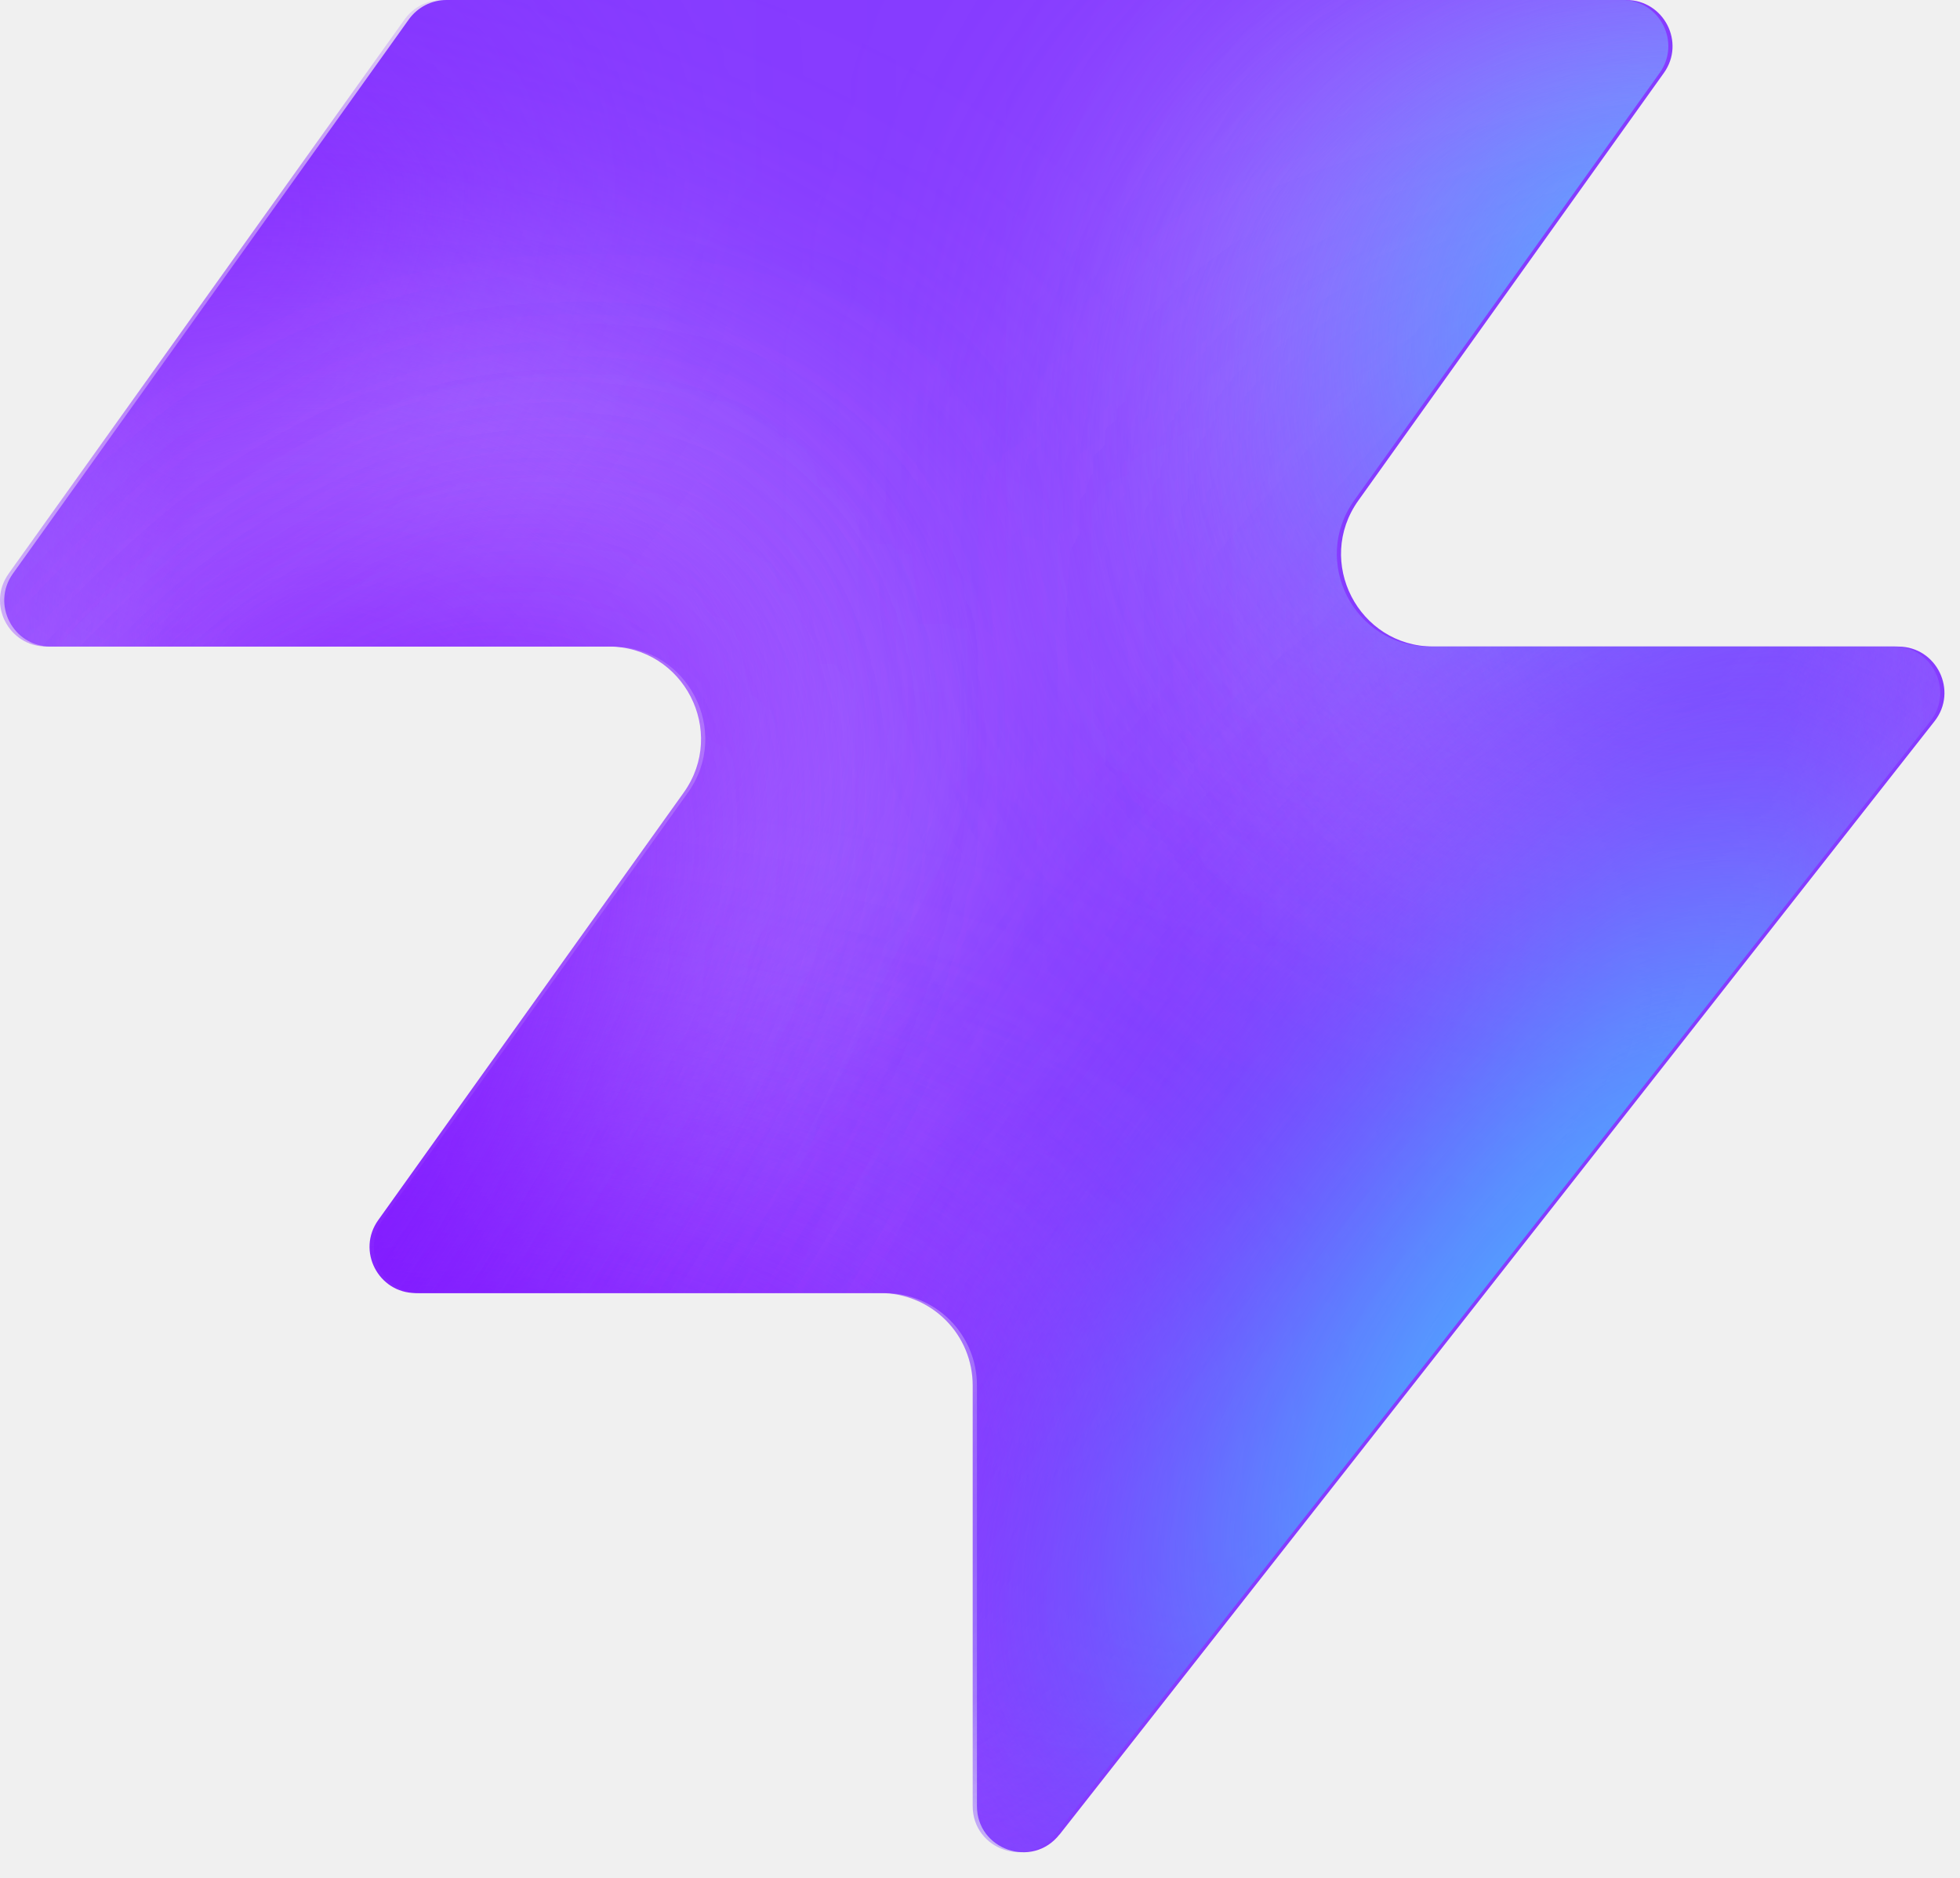
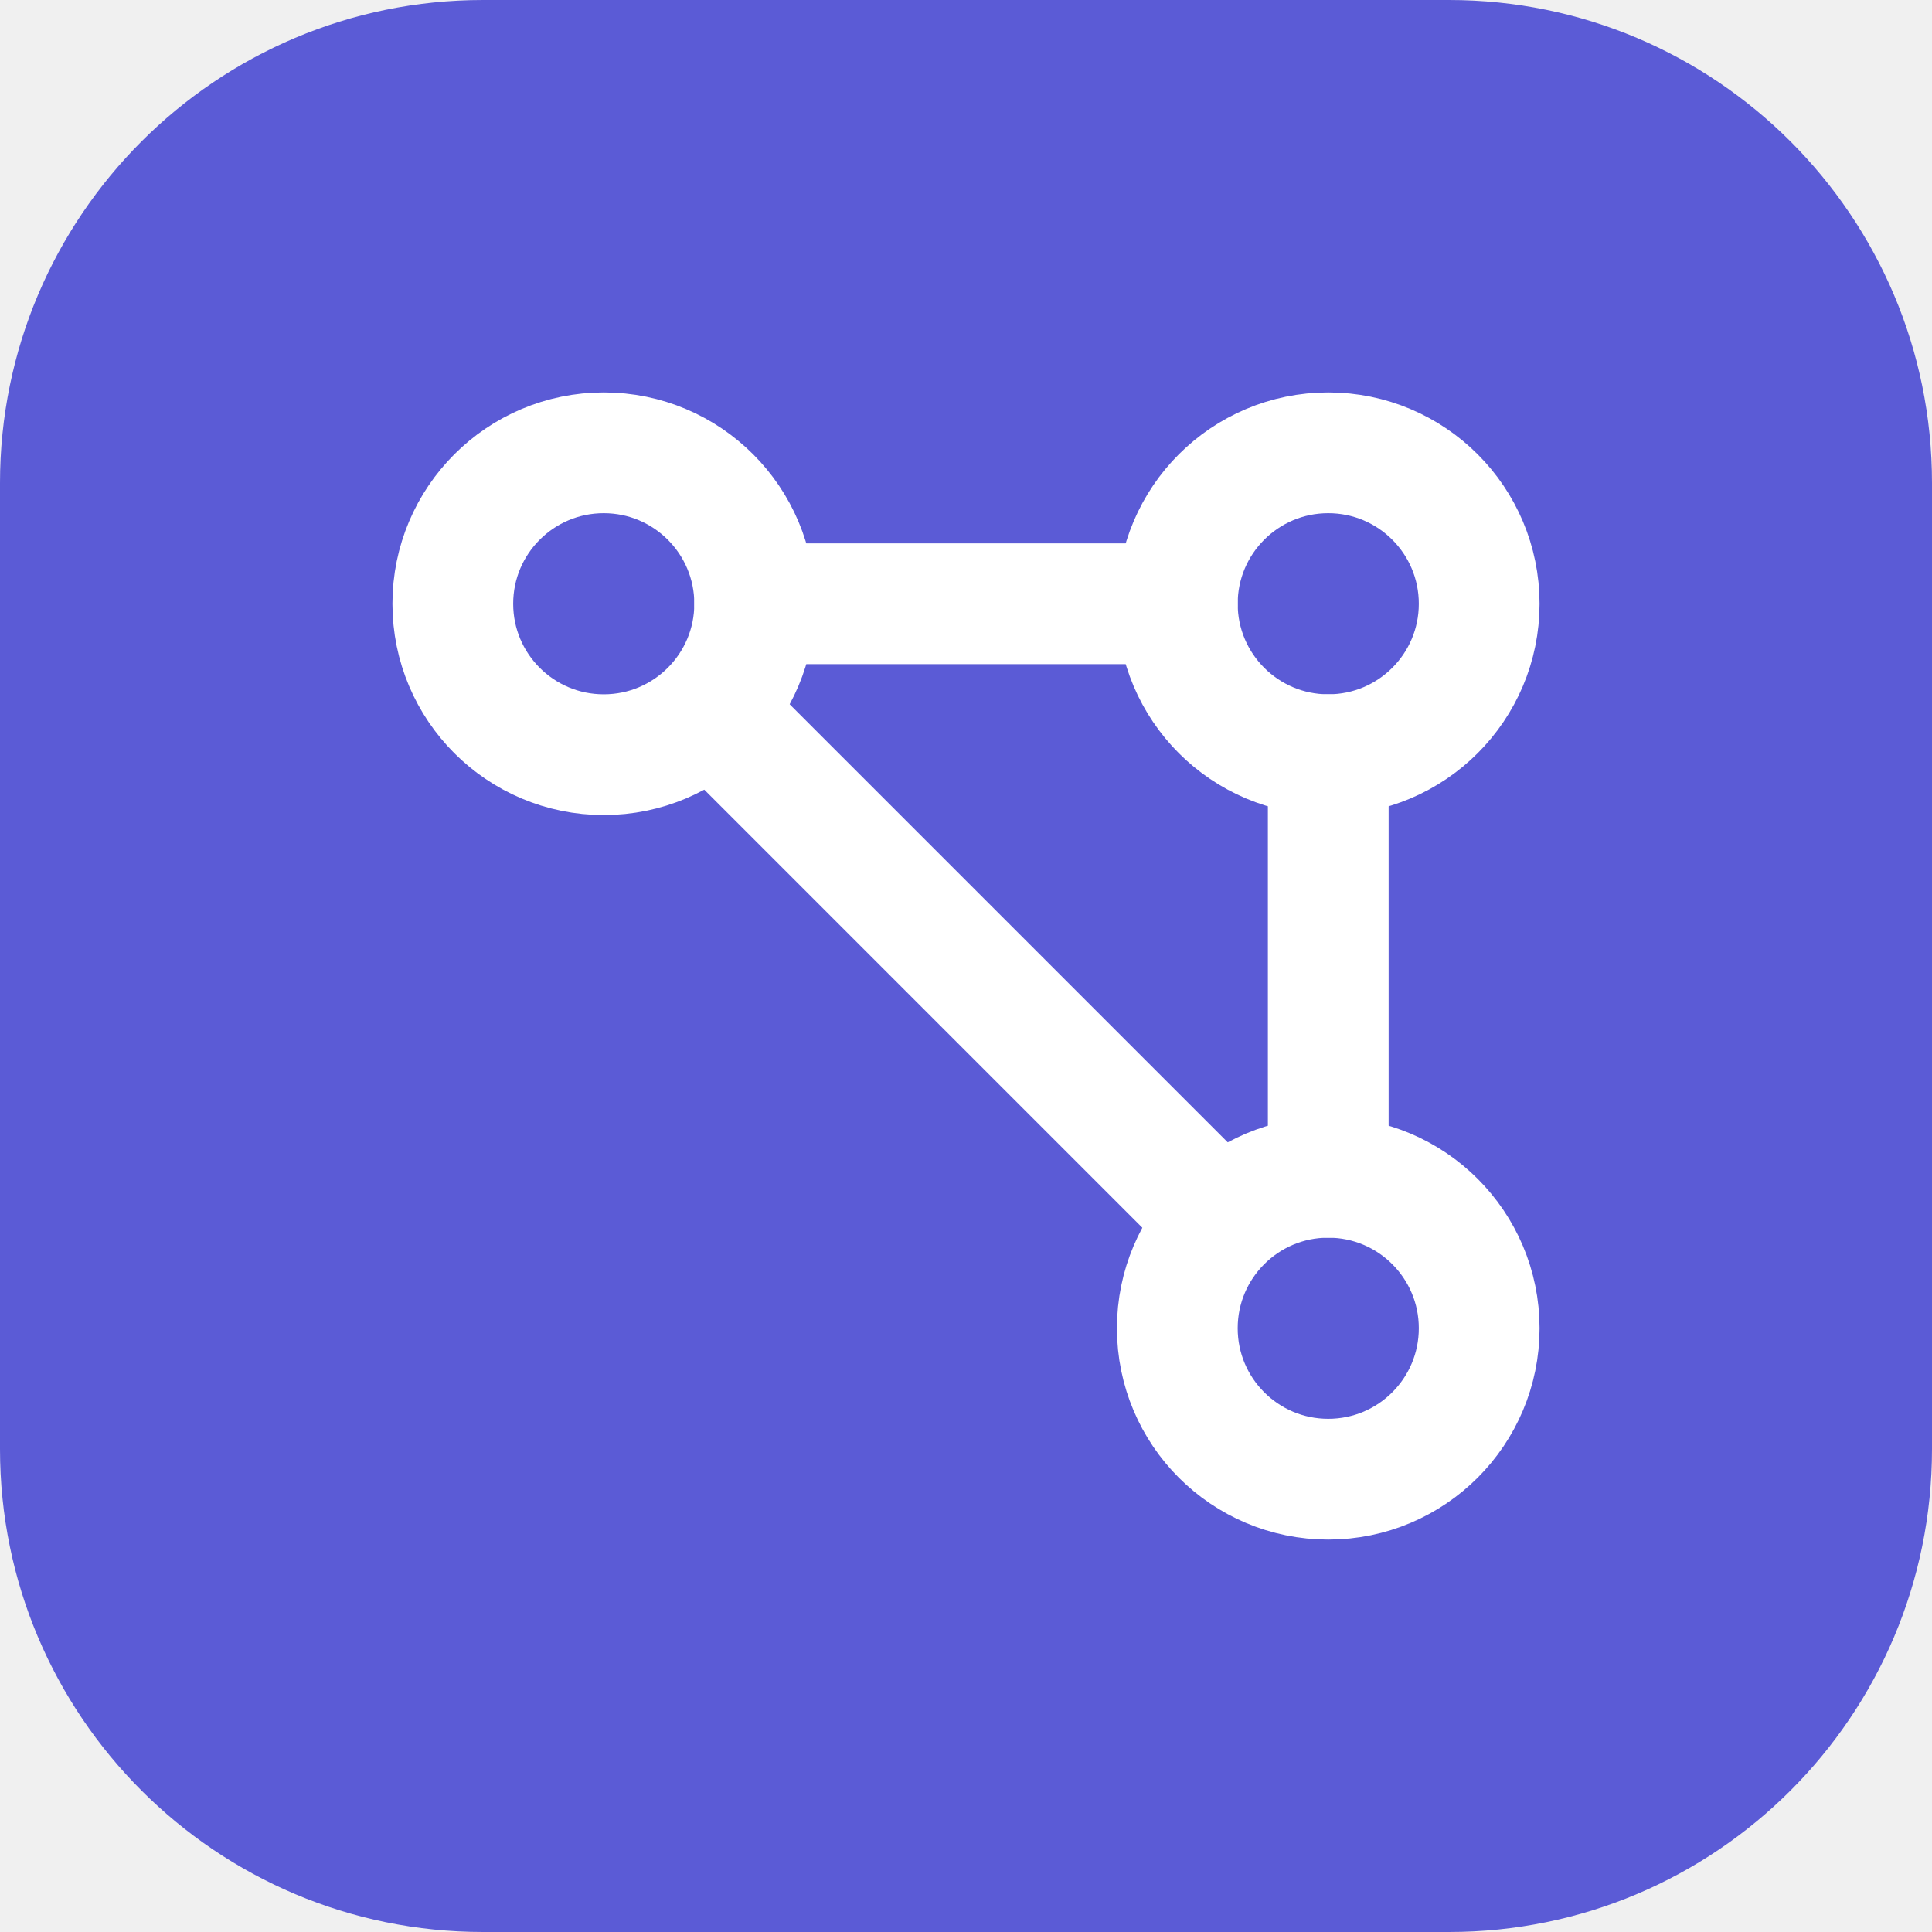
- <svg xmlns="http://www.w3.org/2000/svg" width="48" height="46" fill="none" viewBox="0 0 48 46">
-   <path fill="#863bff" d="M25.946 44.938c-.664.845-2.021.375-2.021-.698V33.937a2.26 2.26 0 0 0-2.262-2.262H10.287c-.92 0-1.456-1.04-.92-1.788l7.48-10.471c1.07-1.497 0-3.578-1.842-3.578H1.237c-.92 0-1.456-1.04-.92-1.788L10.013.474c.214-.297.556-.474.92-.474h28.894c.92 0 1.456 1.04.92 1.788l-7.48 10.471c-1.07 1.498 0 3.579 1.842 3.579h11.377c.943 0 1.473 1.088.89 1.83L25.947 44.94z" style="fill:#863bff;fill:color(display-p3 .525 .23 1);fill-opacity:1" />
-   <mask id="a" width="48" height="46" x="0" y="0" maskUnits="userSpaceOnUse" style="mask-type:alpha">
-     <path fill="#000" d="M25.842 44.938c-.664.844-2.021.375-2.021-.698V33.937a2.26 2.26 0 0 0-2.262-2.262H10.183c-.92 0-1.456-1.04-.92-1.788l7.48-10.471c1.07-1.498 0-3.579-1.842-3.579H1.133c-.92 0-1.456-1.04-.92-1.787L9.91.473c.214-.297.556-.474.92-.474h28.894c.92 0 1.456 1.04.92 1.788l-7.48 10.471c-1.07 1.498 0 3.578 1.842 3.578h11.377c.943 0 1.473 1.088.89 1.832L25.843 44.94z" style="fill:#000;fill-opacity:1" />
-   </mask>
-   <g mask="url(#a)">
-     <g filter="url(#b)">
-       <ellipse cx="5.508" cy="14.704" fill="#ede6ff" rx="5.508" ry="14.704" style="fill:#ede6ff;fill:color(display-p3 .927 .903 1);fill-opacity:1" transform="matrix(.00324 1 1 -.00324 -4.47 31.516)" />
-     </g>
-     <g filter="url(#c)">
-       <ellipse cx="10.399" cy="29.851" fill="#ede6ff" rx="10.399" ry="29.851" style="fill:#ede6ff;fill:color(display-p3 .927 .903 1);fill-opacity:1" transform="matrix(.00324 1 1 -.00324 -39.328 7.883)" />
-     </g>
-     <g filter="url(#d)">
-       <ellipse cx="5.508" cy="30.487" fill="#7e14ff" rx="5.508" ry="30.487" style="fill:#7e14ff;fill:color(display-p3 .492 .077 1);fill-opacity:1" transform="rotate(89.814 -25.913 -14.639)scale(1 -1)" />
-     </g>
-     <g filter="url(#e)">
-       <ellipse cx="5.508" cy="30.599" fill="#7e14ff" rx="5.508" ry="30.599" style="fill:#7e14ff;fill:color(display-p3 .492 .077 1);fill-opacity:1" transform="rotate(89.814 -32.644 -3.334)scale(1 -1)" />
-     </g>
-     <g filter="url(#f)">
-       <ellipse cx="5.508" cy="30.599" fill="#7e14ff" rx="5.508" ry="30.599" style="fill:#7e14ff;fill:color(display-p3 .492 .077 1);fill-opacity:1" transform="matrix(.00324 1 1 -.00324 -34.34 30.47)" />
-     </g>
-     <g filter="url(#g)">
-       <ellipse cx="14.072" cy="22.078" fill="#ede6ff" rx="14.072" ry="22.078" style="fill:#ede6ff;fill:color(display-p3 .927 .903 1);fill-opacity:1" transform="rotate(93.35 24.506 48.493)scale(-1 1)" />
-     </g>
-     <g filter="url(#h)">
-       <ellipse cx="3.47" cy="21.501" fill="#7e14ff" rx="3.47" ry="21.501" style="fill:#7e14ff;fill:color(display-p3 .492 .077 1);fill-opacity:1" transform="rotate(89.009 28.708 47.59)scale(-1 1)" />
-     </g>
-     <g filter="url(#i)">
-       <ellipse cx="3.47" cy="21.501" fill="#7e14ff" rx="3.47" ry="21.501" style="fill:#7e14ff;fill:color(display-p3 .492 .077 1);fill-opacity:1" transform="rotate(89.009 28.708 47.59)scale(-1 1)" />
-     </g>
-     <g filter="url(#j)">
-       <ellipse cx=".387" cy="8.972" fill="#7e14ff" rx="4.407" ry="29.108" style="fill:#7e14ff;fill:color(display-p3 .492 .077 1);fill-opacity:1" transform="rotate(39.51 .387 8.972)" />
-     </g>
-     <g filter="url(#k)">
-       <ellipse cx="47.523" cy="-6.092" fill="#7e14ff" rx="4.407" ry="29.108" style="fill:#7e14ff;fill:color(display-p3 .492 .077 1);fill-opacity:1" transform="rotate(37.892 47.523 -6.092)" />
-     </g>
-     <g filter="url(#l)">
-       <ellipse cx="41.412" cy="6.333" fill="#47bfff" rx="5.971" ry="9.665" style="fill:#47bfff;fill:color(display-p3 .28 .748 1);fill-opacity:1" transform="rotate(37.892 41.412 6.333)" />
-     </g>
-     <g filter="url(#m)">
-       <ellipse cx="-1.879" cy="38.332" fill="#7e14ff" rx="4.407" ry="29.108" style="fill:#7e14ff;fill:color(display-p3 .492 .077 1);fill-opacity:1" transform="rotate(37.892 -1.88 38.332)" />
-     </g>
-     <g filter="url(#n)">
-       <ellipse cx="-1.879" cy="38.332" fill="#7e14ff" rx="4.407" ry="29.108" style="fill:#7e14ff;fill:color(display-p3 .492 .077 1);fill-opacity:1" transform="rotate(37.892 -1.88 38.332)" />
-     </g>
-     <g filter="url(#o)">
-       <ellipse cx="35.651" cy="29.907" fill="#7e14ff" rx="4.407" ry="29.108" style="fill:#7e14ff;fill:color(display-p3 .492 .077 1);fill-opacity:1" transform="rotate(37.892 35.651 29.907)" />
-     </g>
-     <g filter="url(#p)">
-       <ellipse cx="38.418" cy="32.4" fill="#47bfff" rx="5.971" ry="15.297" style="fill:#47bfff;fill:color(display-p3 .28 .748 1);fill-opacity:1" transform="rotate(37.892 38.418 32.4)" />
-     </g>
+ <svg xmlns="http://www.w3.org/2000/svg" width="32" height="32" viewBox="0 0 32 32" fill="none">
+   <rect width="32" height="32" rx="8" fill="#5b5bd6" />
+   <g stroke="#fff" stroke-width="2" stroke-linecap="round" stroke-linejoin="round" fill="none">
+     <circle cx="10" cy="10" r="2.5" />
+     <circle cx="22" cy="22" r="2.5" />
+     <circle cx="22" cy="10" r="2.5" />
+     <path d="M12.5 10h7M22 12.5v7M11.8 11.8l8.4 8.4" />
  </g>
-   <defs>
-     <filter id="b" width="60.045" height="41.654" x="-19.77" y="16.149" color-interpolation-filters="sRGB" filterUnits="userSpaceOnUse">
-       <feFlood flood-opacity="0" result="BackgroundImageFix" />
-       <feBlend in="SourceGraphic" in2="BackgroundImageFix" result="shape" />
-       <feGaussianBlur result="effect1_foregroundBlur_2002_17158" stdDeviation="7.659" />
-     </filter>
-     <filter id="c" width="90.34" height="51.437" x="-54.613" y="-7.533" color-interpolation-filters="sRGB" filterUnits="userSpaceOnUse">
-       <feFlood flood-opacity="0" result="BackgroundImageFix" />
-       <feBlend in="SourceGraphic" in2="BackgroundImageFix" result="shape" />
-       <feGaussianBlur result="effect1_foregroundBlur_2002_17158" stdDeviation="7.659" />
-     </filter>
-     <filter id="d" width="79.355" height="29.4" x="-49.64" y="2.03" color-interpolation-filters="sRGB" filterUnits="userSpaceOnUse">
-       <feFlood flood-opacity="0" result="BackgroundImageFix" />
-       <feBlend in="SourceGraphic" in2="BackgroundImageFix" result="shape" />
-       <feGaussianBlur result="effect1_foregroundBlur_2002_17158" stdDeviation="4.596" />
-     </filter>
-     <filter id="e" width="79.579" height="29.4" x="-45.045" y="20.029" color-interpolation-filters="sRGB" filterUnits="userSpaceOnUse">
-       <feFlood flood-opacity="0" result="BackgroundImageFix" />
-       <feBlend in="SourceGraphic" in2="BackgroundImageFix" result="shape" />
-       <feGaussianBlur result="effect1_foregroundBlur_2002_17158" stdDeviation="4.596" />
-     </filter>
-     <filter id="f" width="79.579" height="29.4" x="-43.513" y="21.178" color-interpolation-filters="sRGB" filterUnits="userSpaceOnUse">
-       <feFlood flood-opacity="0" result="BackgroundImageFix" />
-       <feBlend in="SourceGraphic" in2="BackgroundImageFix" result="shape" />
-       <feGaussianBlur result="effect1_foregroundBlur_2002_17158" stdDeviation="4.596" />
-     </filter>
-     <filter id="g" width="74.749" height="58.852" x="15.756" y="-17.901" color-interpolation-filters="sRGB" filterUnits="userSpaceOnUse">
-       <feFlood flood-opacity="0" result="BackgroundImageFix" />
-       <feBlend in="SourceGraphic" in2="BackgroundImageFix" result="shape" />
-       <feGaussianBlur result="effect1_foregroundBlur_2002_17158" stdDeviation="7.659" />
-     </filter>
-     <filter id="h" width="61.377" height="25.362" x="23.548" y="2.284" color-interpolation-filters="sRGB" filterUnits="userSpaceOnUse">
-       <feFlood flood-opacity="0" result="BackgroundImageFix" />
-       <feBlend in="SourceGraphic" in2="BackgroundImageFix" result="shape" />
-       <feGaussianBlur result="effect1_foregroundBlur_2002_17158" stdDeviation="4.596" />
-     </filter>
-     <filter id="i" width="61.377" height="25.362" x="23.548" y="2.284" color-interpolation-filters="sRGB" filterUnits="userSpaceOnUse">
-       <feFlood flood-opacity="0" result="BackgroundImageFix" />
-       <feBlend in="SourceGraphic" in2="BackgroundImageFix" result="shape" />
-       <feGaussianBlur result="effect1_foregroundBlur_2002_17158" stdDeviation="4.596" />
-     </filter>
-     <filter id="j" width="56.045" height="63.649" x="-27.636" y="-22.853" color-interpolation-filters="sRGB" filterUnits="userSpaceOnUse">
-       <feFlood flood-opacity="0" result="BackgroundImageFix" />
-       <feBlend in="SourceGraphic" in2="BackgroundImageFix" result="shape" />
-       <feGaussianBlur result="effect1_foregroundBlur_2002_17158" stdDeviation="4.596" />
-     </filter>
-     <filter id="k" width="54.814" height="64.646" x="20.116" y="-38.415" color-interpolation-filters="sRGB" filterUnits="userSpaceOnUse">
-       <feFlood flood-opacity="0" result="BackgroundImageFix" />
-       <feBlend in="SourceGraphic" in2="BackgroundImageFix" result="shape" />
-       <feGaussianBlur result="effect1_foregroundBlur_2002_17158" stdDeviation="4.596" />
-     </filter>
-     <filter id="l" width="33.541" height="35.313" x="24.641" y="-11.323" color-interpolation-filters="sRGB" filterUnits="userSpaceOnUse">
-       <feFlood flood-opacity="0" result="BackgroundImageFix" />
-       <feBlend in="SourceGraphic" in2="BackgroundImageFix" result="shape" />
-       <feGaussianBlur result="effect1_foregroundBlur_2002_17158" stdDeviation="4.596" />
-     </filter>
-     <filter id="m" width="54.814" height="64.646" x="-29.286" y="6.009" color-interpolation-filters="sRGB" filterUnits="userSpaceOnUse">
-       <feFlood flood-opacity="0" result="BackgroundImageFix" />
-       <feBlend in="SourceGraphic" in2="BackgroundImageFix" result="shape" />
-       <feGaussianBlur result="effect1_foregroundBlur_2002_17158" stdDeviation="4.596" />
-     </filter>
-     <filter id="n" width="54.814" height="64.646" x="-29.286" y="6.009" color-interpolation-filters="sRGB" filterUnits="userSpaceOnUse">
-       <feFlood flood-opacity="0" result="BackgroundImageFix" />
-       <feBlend in="SourceGraphic" in2="BackgroundImageFix" result="shape" />
-       <feGaussianBlur result="effect1_foregroundBlur_2002_17158" stdDeviation="4.596" />
-     </filter>
-     <filter id="o" width="54.814" height="64.646" x="8.244" y="-2.416" color-interpolation-filters="sRGB" filterUnits="userSpaceOnUse">
-       <feFlood flood-opacity="0" result="BackgroundImageFix" />
-       <feBlend in="SourceGraphic" in2="BackgroundImageFix" result="shape" />
-       <feGaussianBlur result="effect1_foregroundBlur_2002_17158" stdDeviation="4.596" />
-     </filter>
-     <filter id="p" width="39.409" height="43.623" x="18.713" y="10.588" color-interpolation-filters="sRGB" filterUnits="userSpaceOnUse">
-       <feFlood flood-opacity="0" result="BackgroundImageFix" />
-       <feBlend in="SourceGraphic" in2="BackgroundImageFix" result="shape" />
-       <feGaussianBlur result="effect1_foregroundBlur_2002_17158" stdDeviation="4.596" />
-     </filter>
-   </defs>
</svg>
